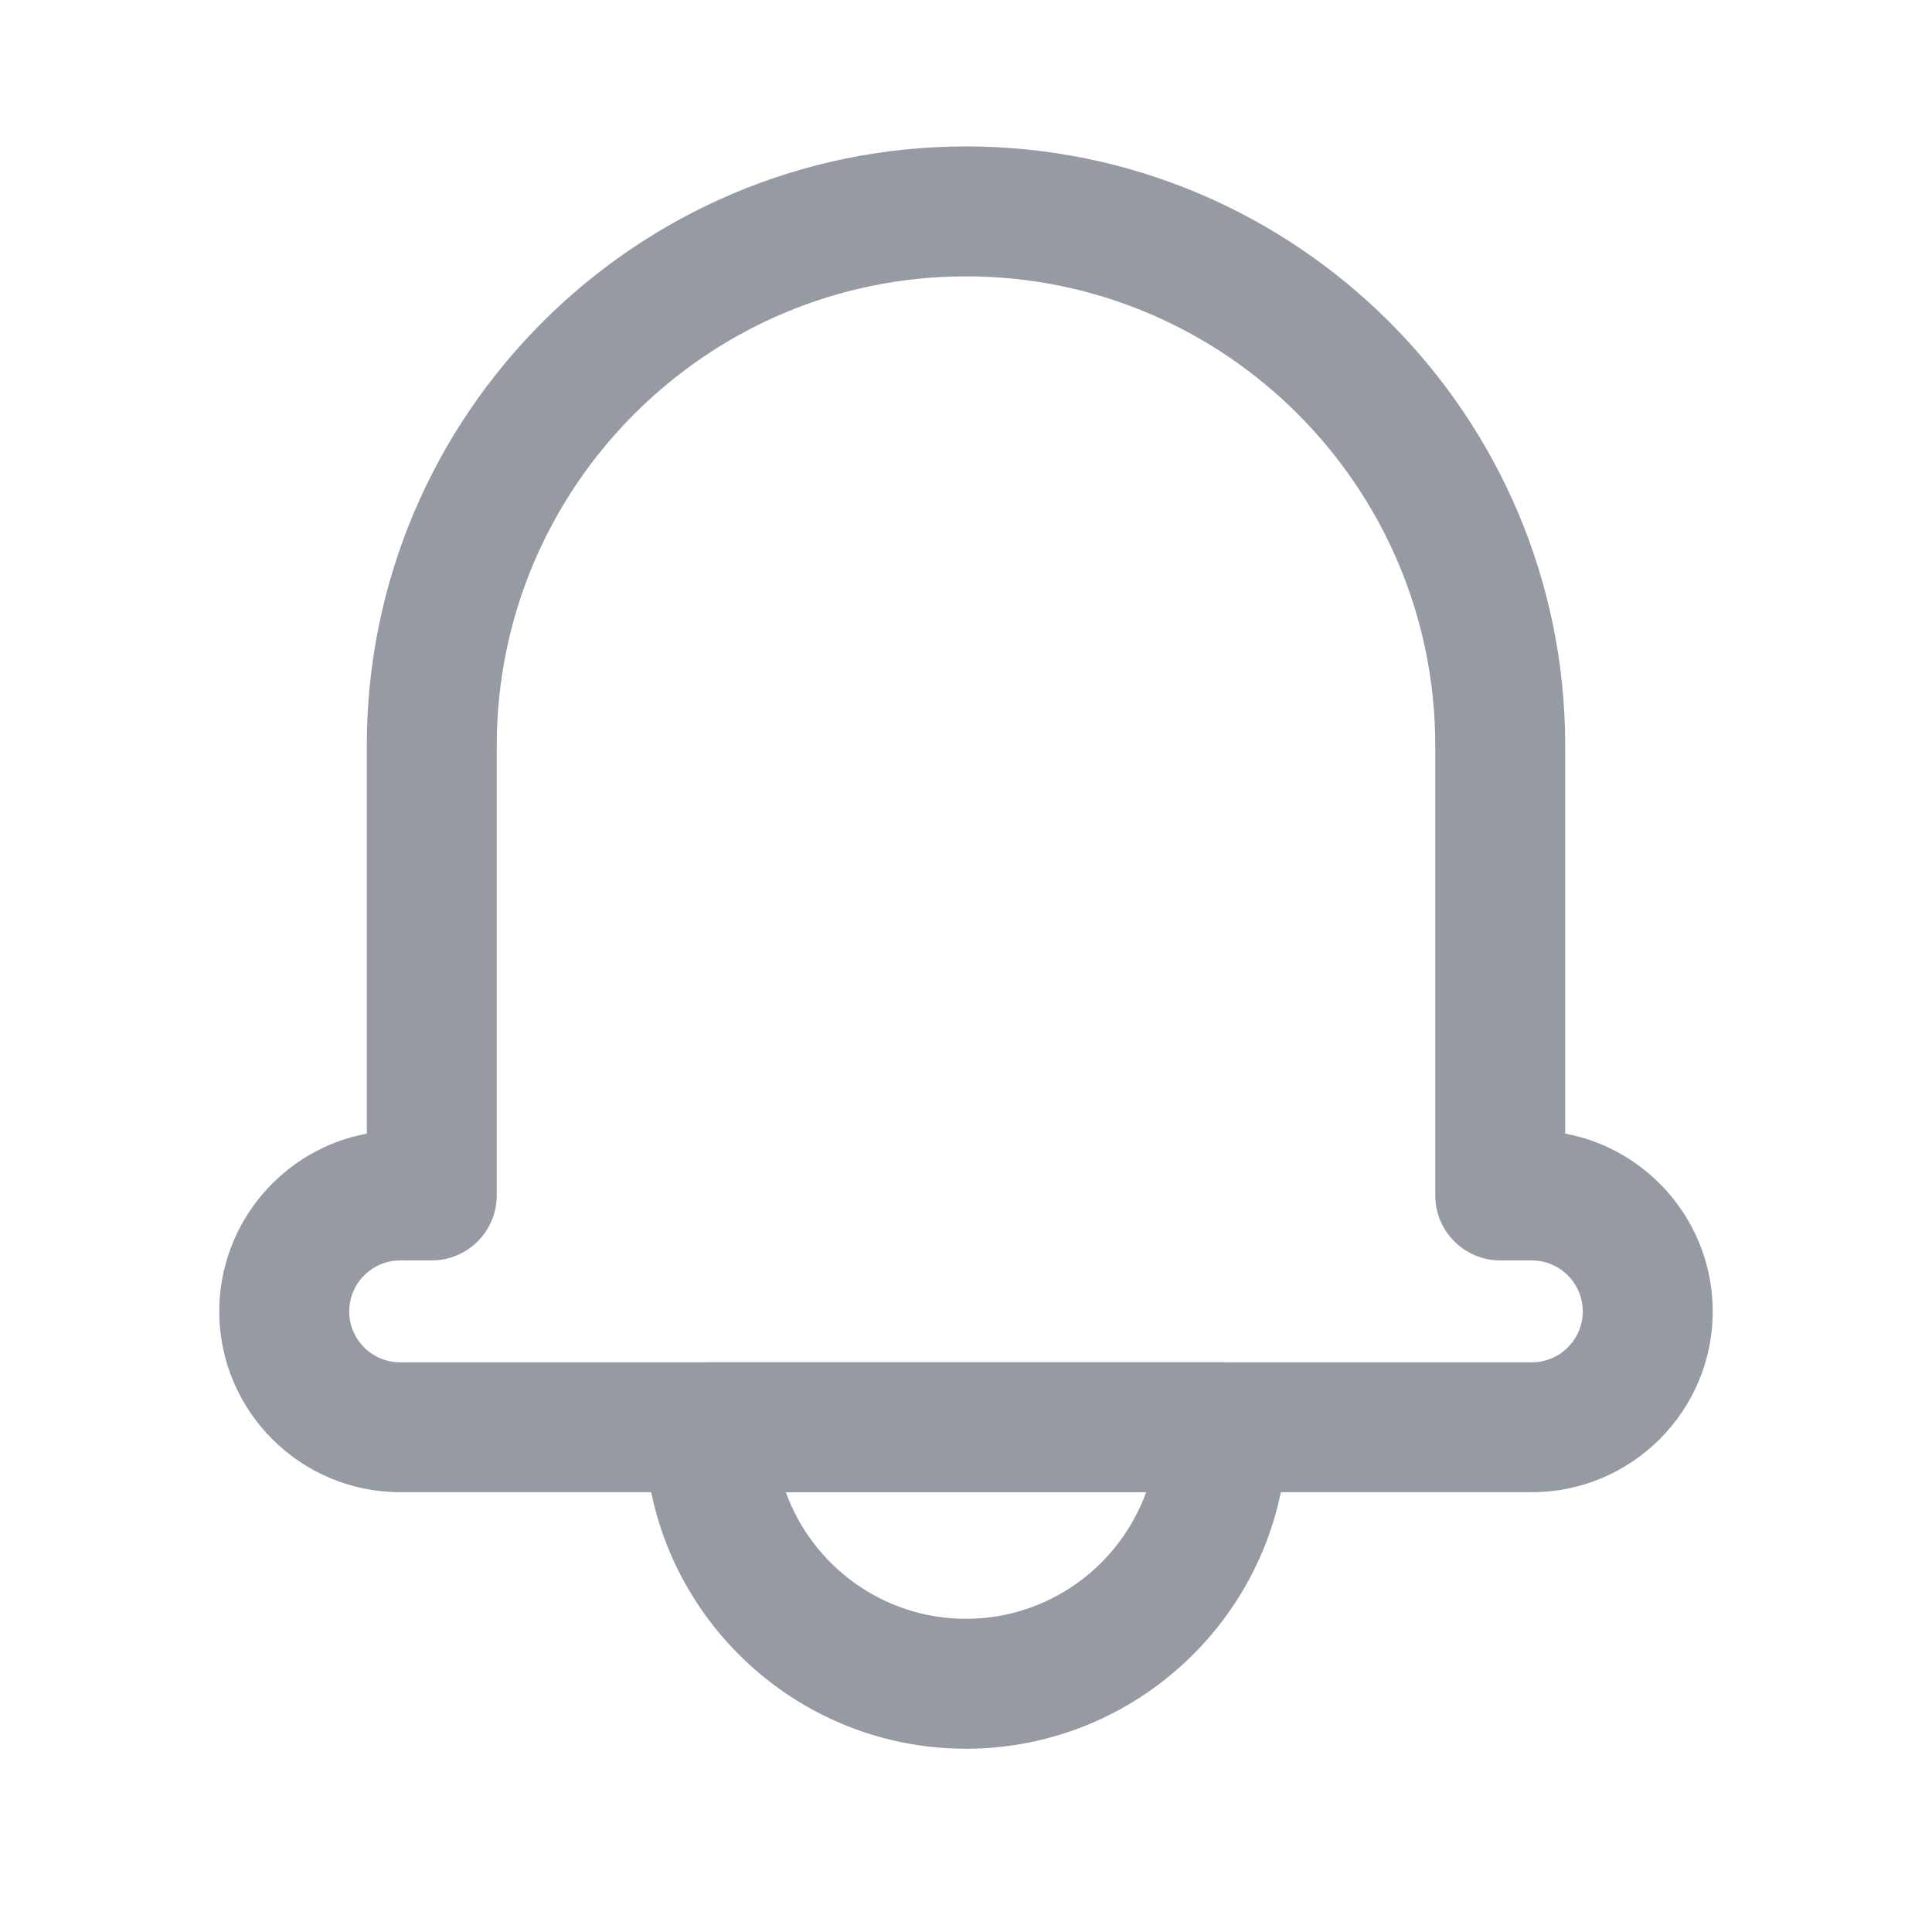
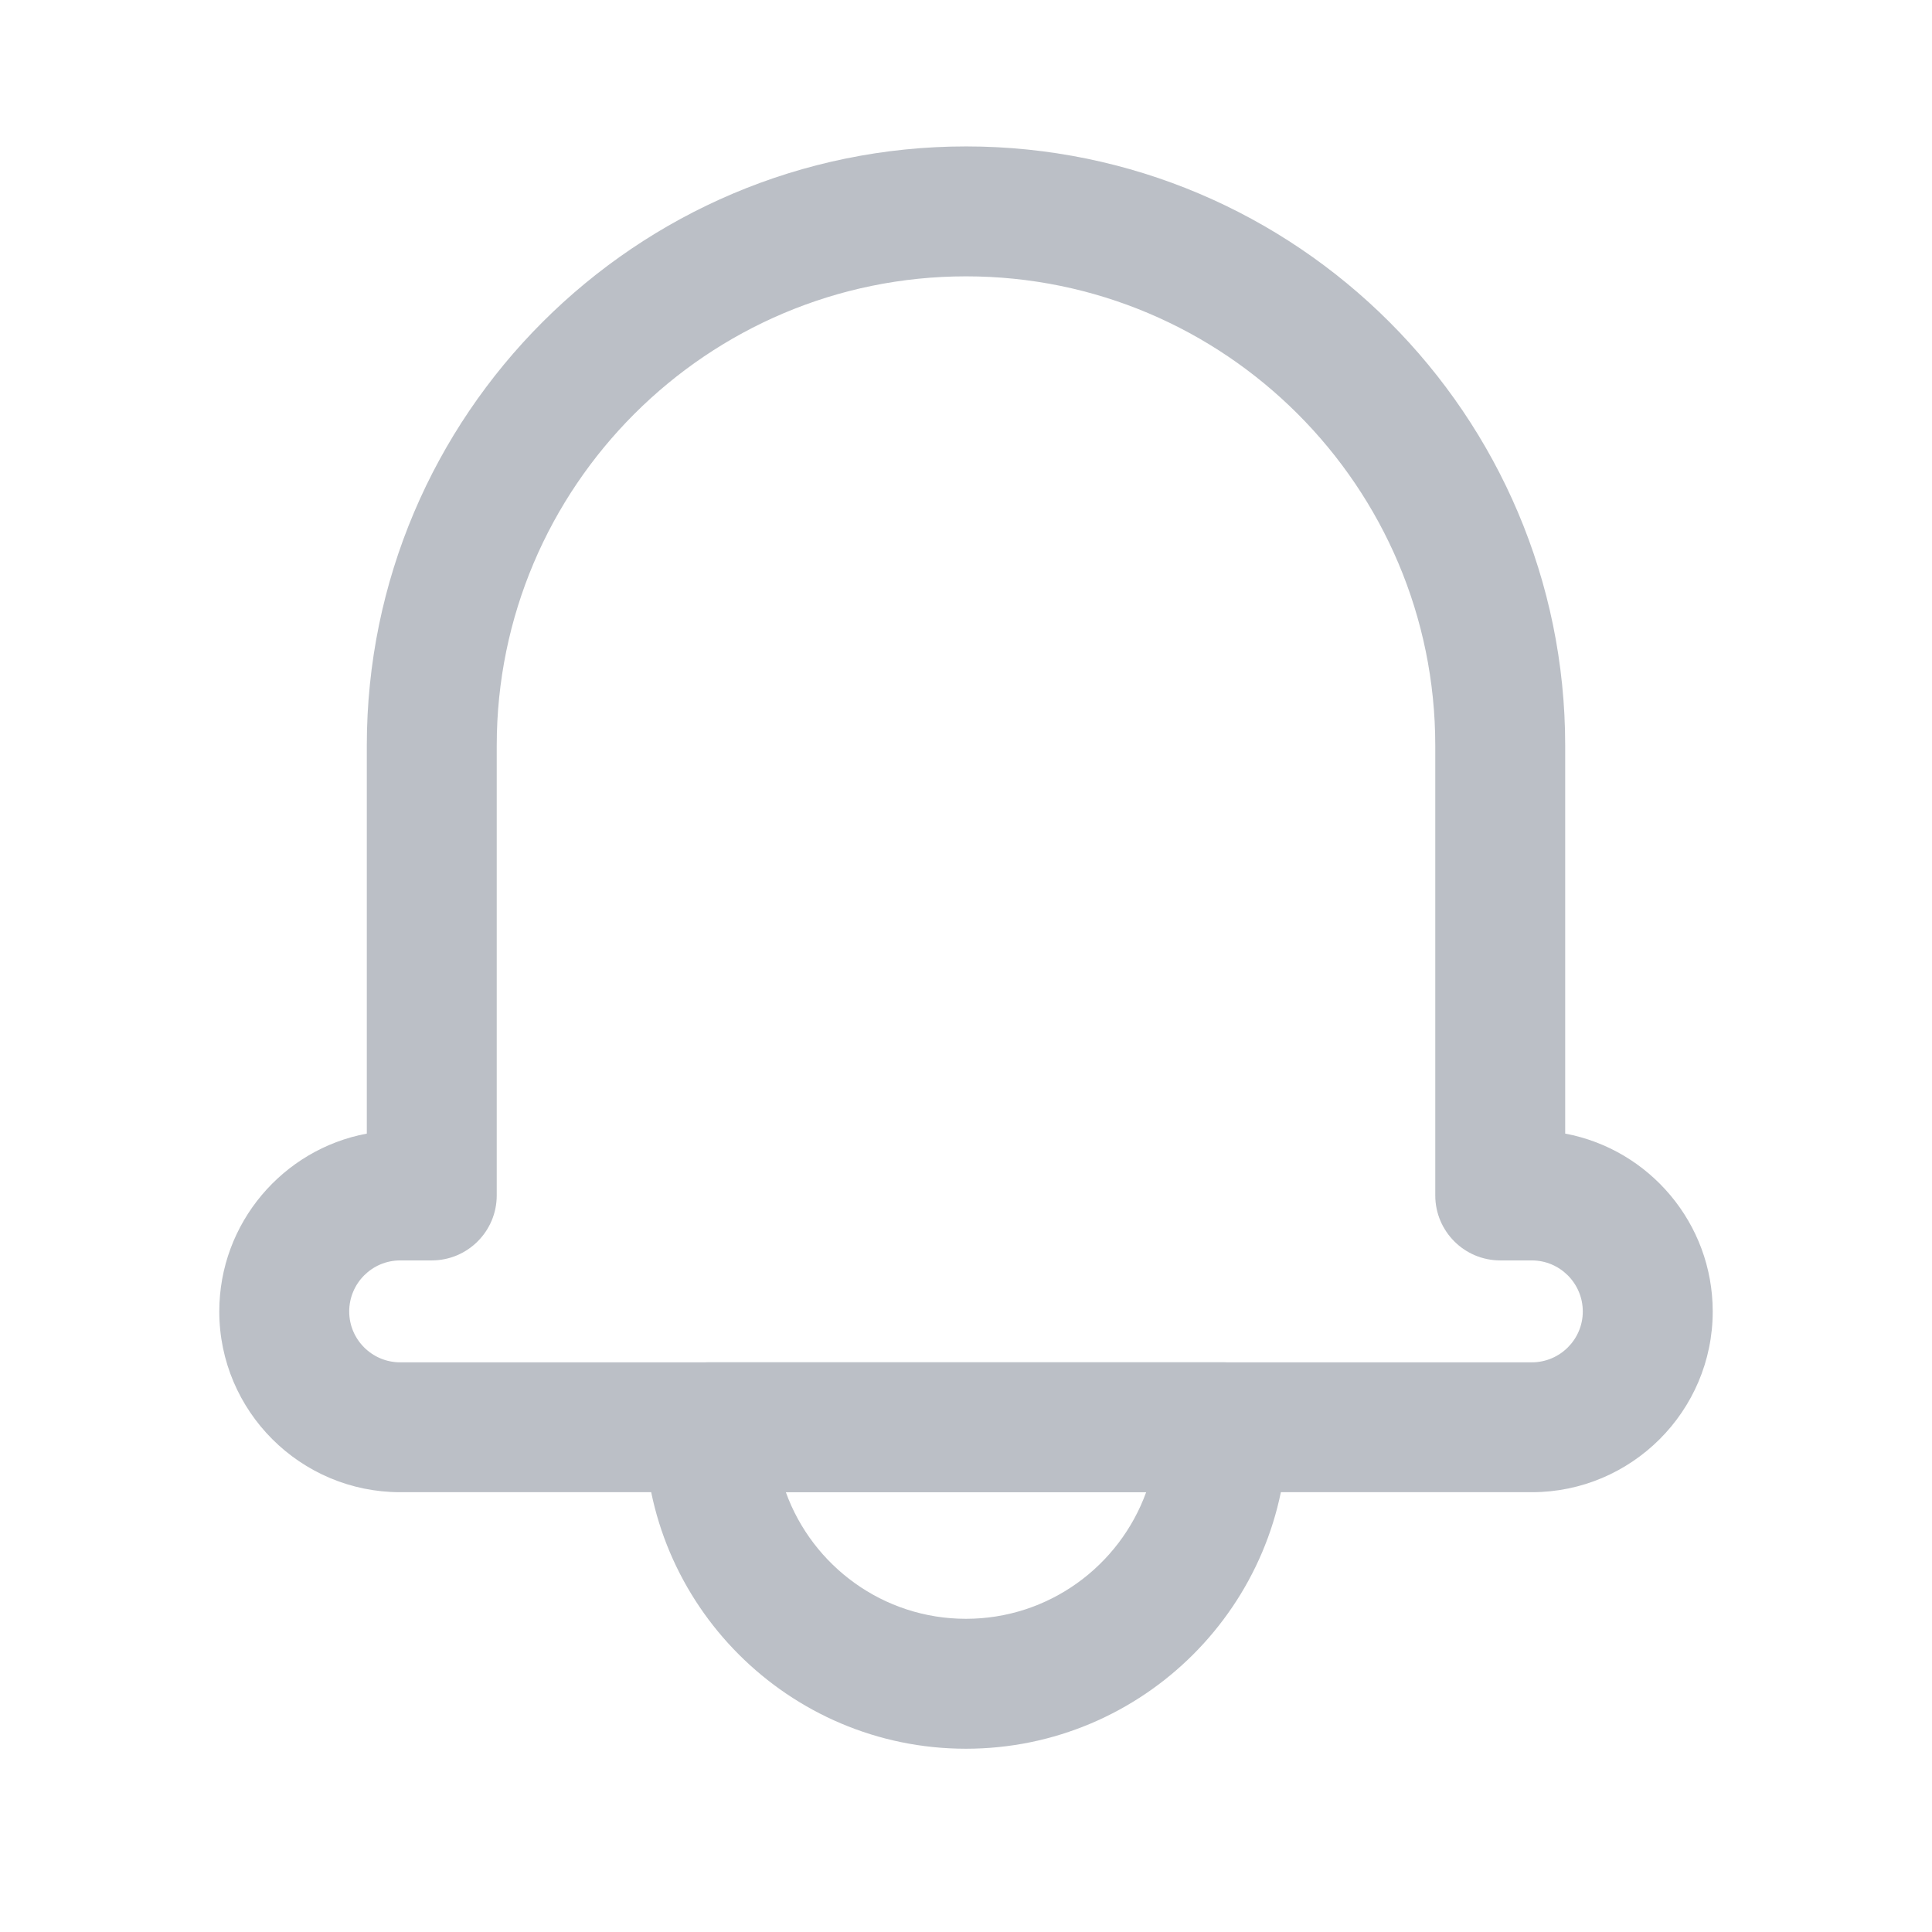
<svg xmlns="http://www.w3.org/2000/svg" width="28px" height="28px" viewBox="0 0 28 28" version="1.1">
  <defs />
  <g id="industrial-landings" stroke="none" stroke-width="1" fill="none" fill-rule="evenodd">
-     <g id="e-commerce" transform="translate(-994, -3134)">
-       <g id="3" transform="translate(0, 2562)">
-         <g id="txt" transform="translate(994, 248)">
+     <g id="e-commerce" transform="translate(-994, -3171)">
+       <g id="3" transform="translate(-3, 2562)">
+         <g id="txt" transform="translate(997, 285)">
          <g id="Group-4" transform="translate(0, 264)">
            <g id="3" transform="translate(0, 60)">
              <g id="ic_hotels">
                <rect id="Rectangle-7" x="0" y="0" width="28" height="28" />
-                 <g id="Group" transform="translate(3, 2)" fill="#969AA2" fill-rule="nonzero">
+                 <g id="Group" opacity="0.4" transform="translate(3, 2)" fill="#556070" fill-rule="nonzero">
                  <path d="M10.999,23.344 C8.431,23.344 6.342,21.254 6.342,18.685 C6.342,18.165 6.764,17.743 7.283,17.743 L14.717,17.743 C15.237,17.743 15.659,18.165 15.659,18.685 C15.659,21.254 13.568,23.344 10.999,23.344 Z M8.389,19.626 C8.775,20.695 9.8,21.461 10.999,21.461 C12.2,21.461 13.224,20.695 13.611,19.626 L8.389,19.626 Z" id="Shape" />
                  <path d="M19.2,19.626 L2.8,19.626 C1.354,19.626 0.178,18.451 0.178,17.007 C0.178,15.726 1.1,14.656 2.316,14.429 L2.316,8.805 C2.316,4.017 6.212,0.122 11.001,0.122 C15.789,0.122 19.684,4.017 19.684,8.805 L19.684,14.429 C20.899,14.656 21.822,15.726 21.822,17.007 C21.822,18.451 20.645,19.626 19.2,19.626 Z M2.8,16.267 C2.392,16.267 2.061,16.599 2.061,17.007 C2.061,17.413 2.392,17.744 2.8,17.744 L19.2,17.744 C19.607,17.744 19.939,17.413 19.939,17.007 C19.939,16.599 19.607,16.267 19.2,16.267 L18.743,16.267 C18.223,16.267 17.801,15.845 17.801,15.325 L17.801,8.805 C17.801,5.055 14.751,2.005 11.001,2.005 C7.25,2.005 4.199,5.055 4.199,8.805 L4.199,15.325 C4.199,15.845 3.777,16.267 3.257,16.267 L2.8,16.267 L2.8,16.267 Z" id="Shape" />
                </g>
              </g>
            </g>
          </g>
        </g>
      </g>
    </g>
  </g>
</svg>
